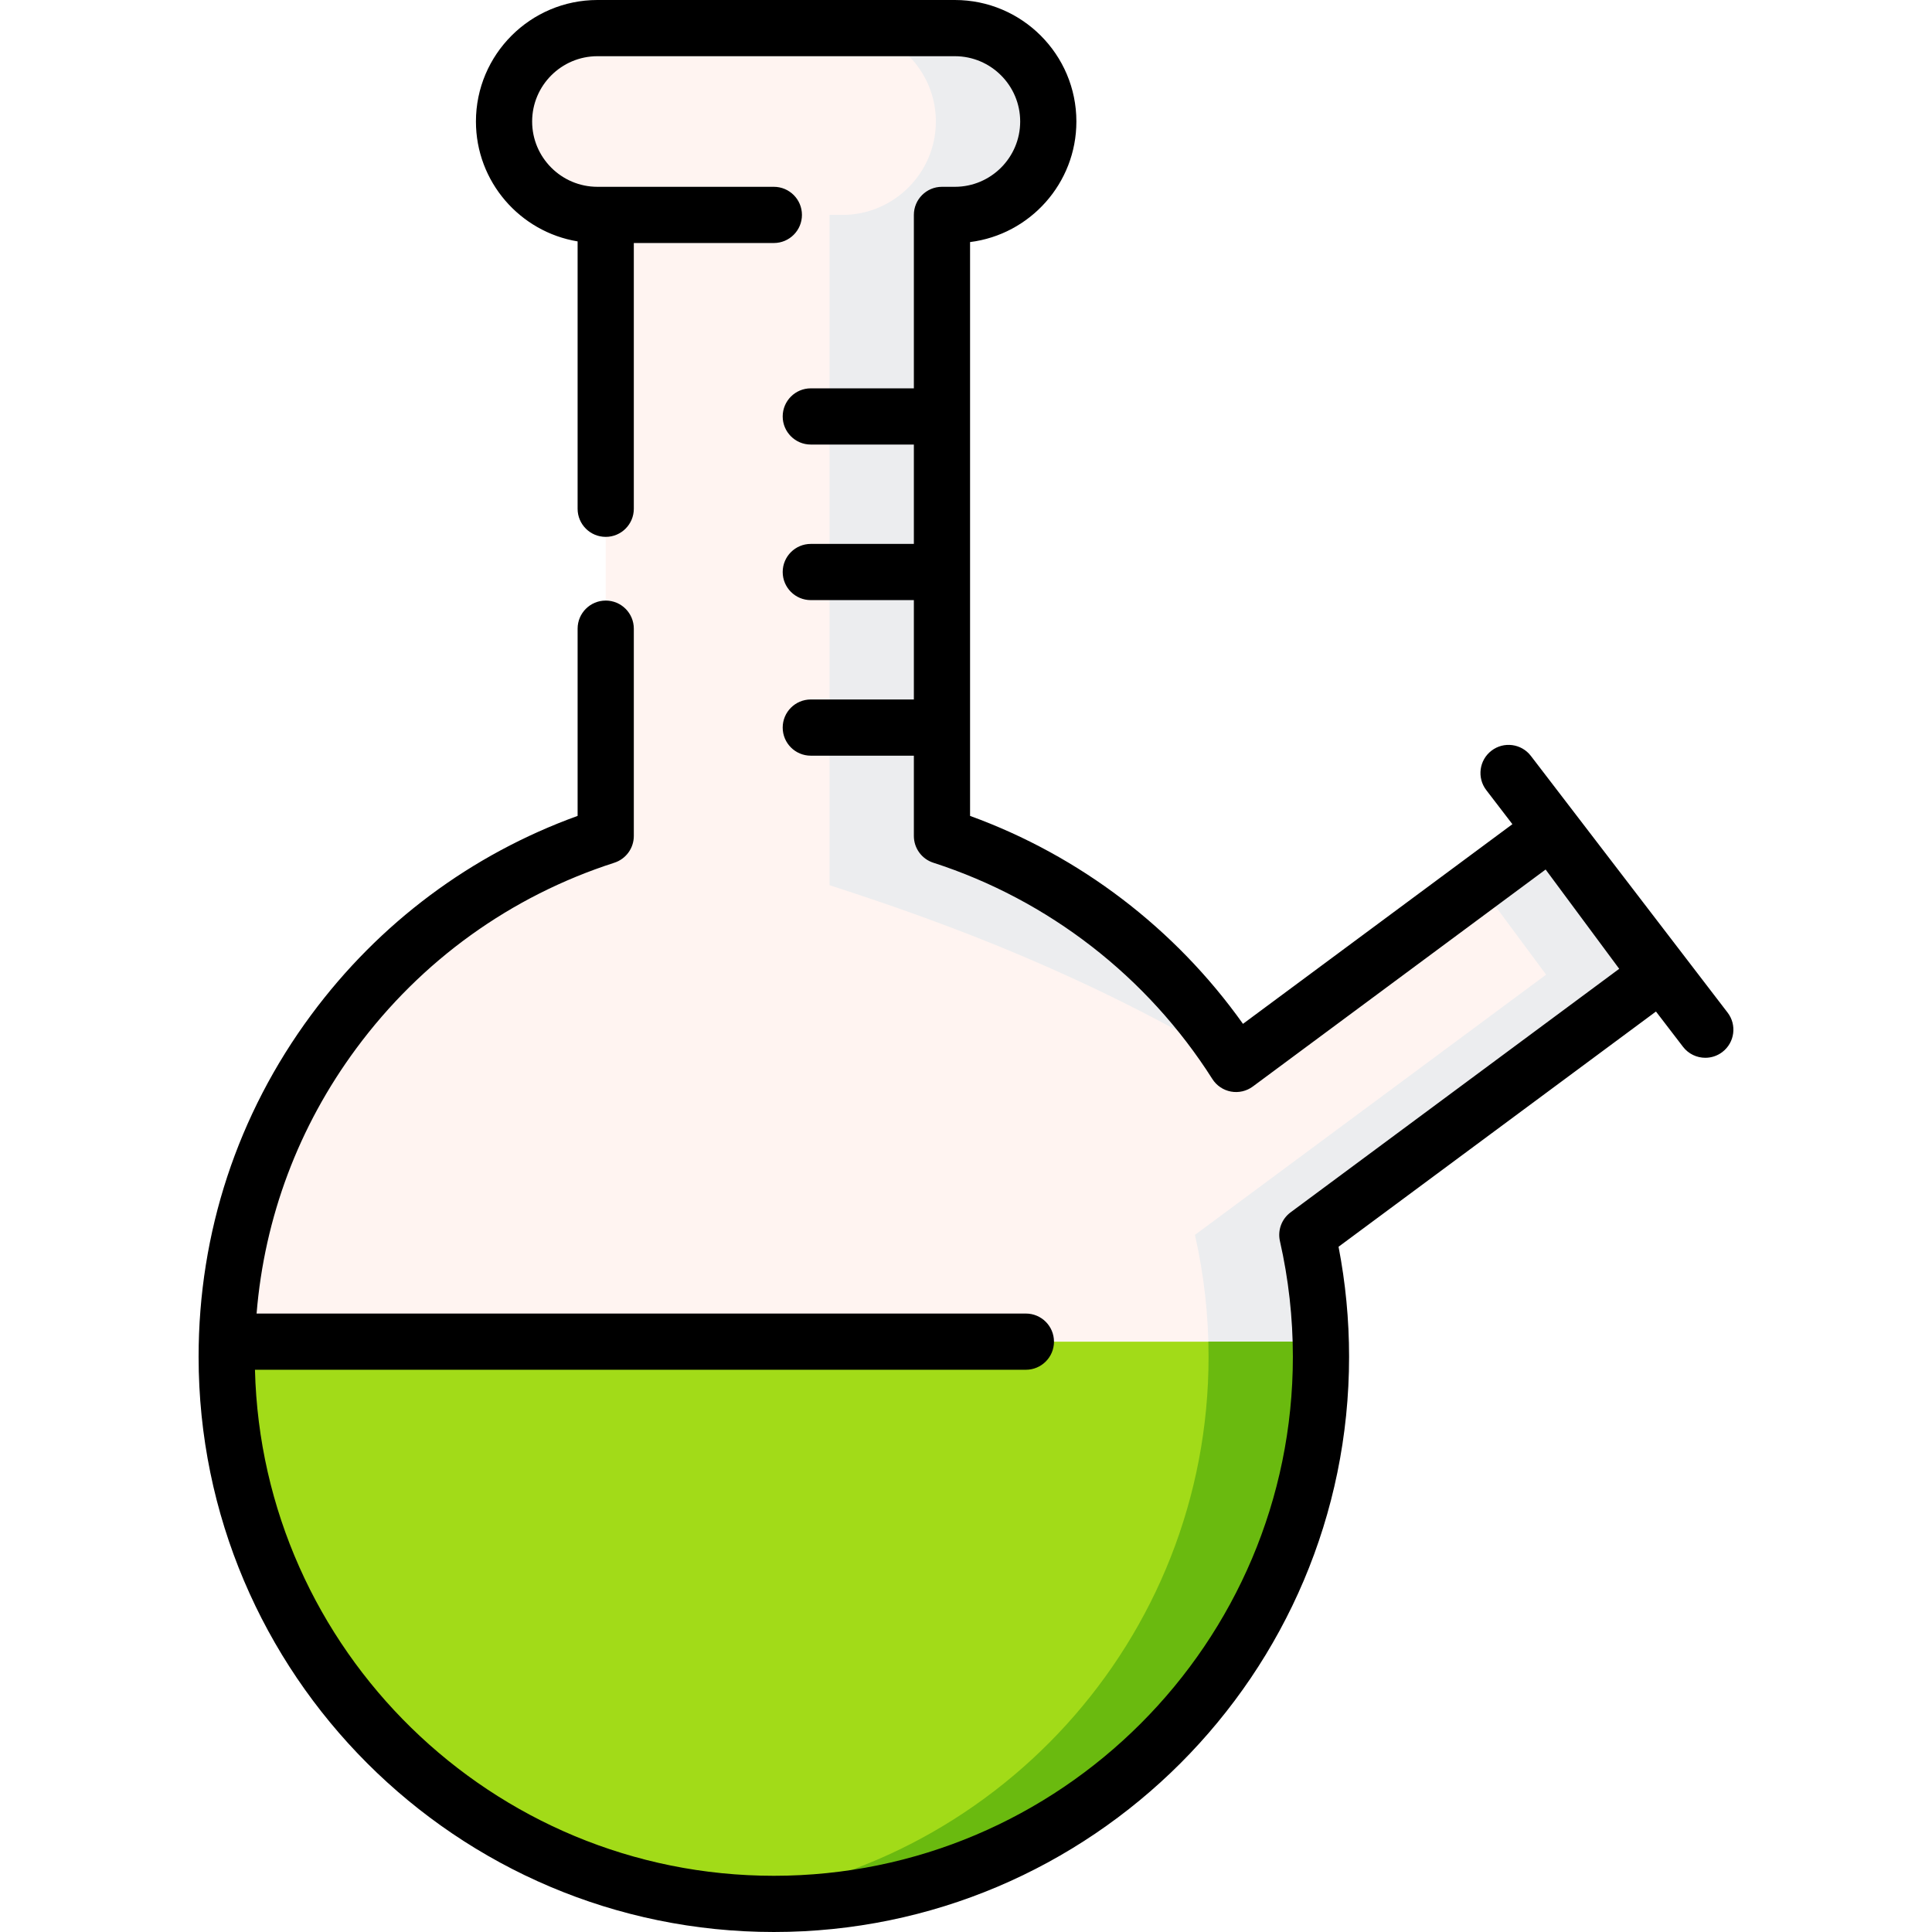
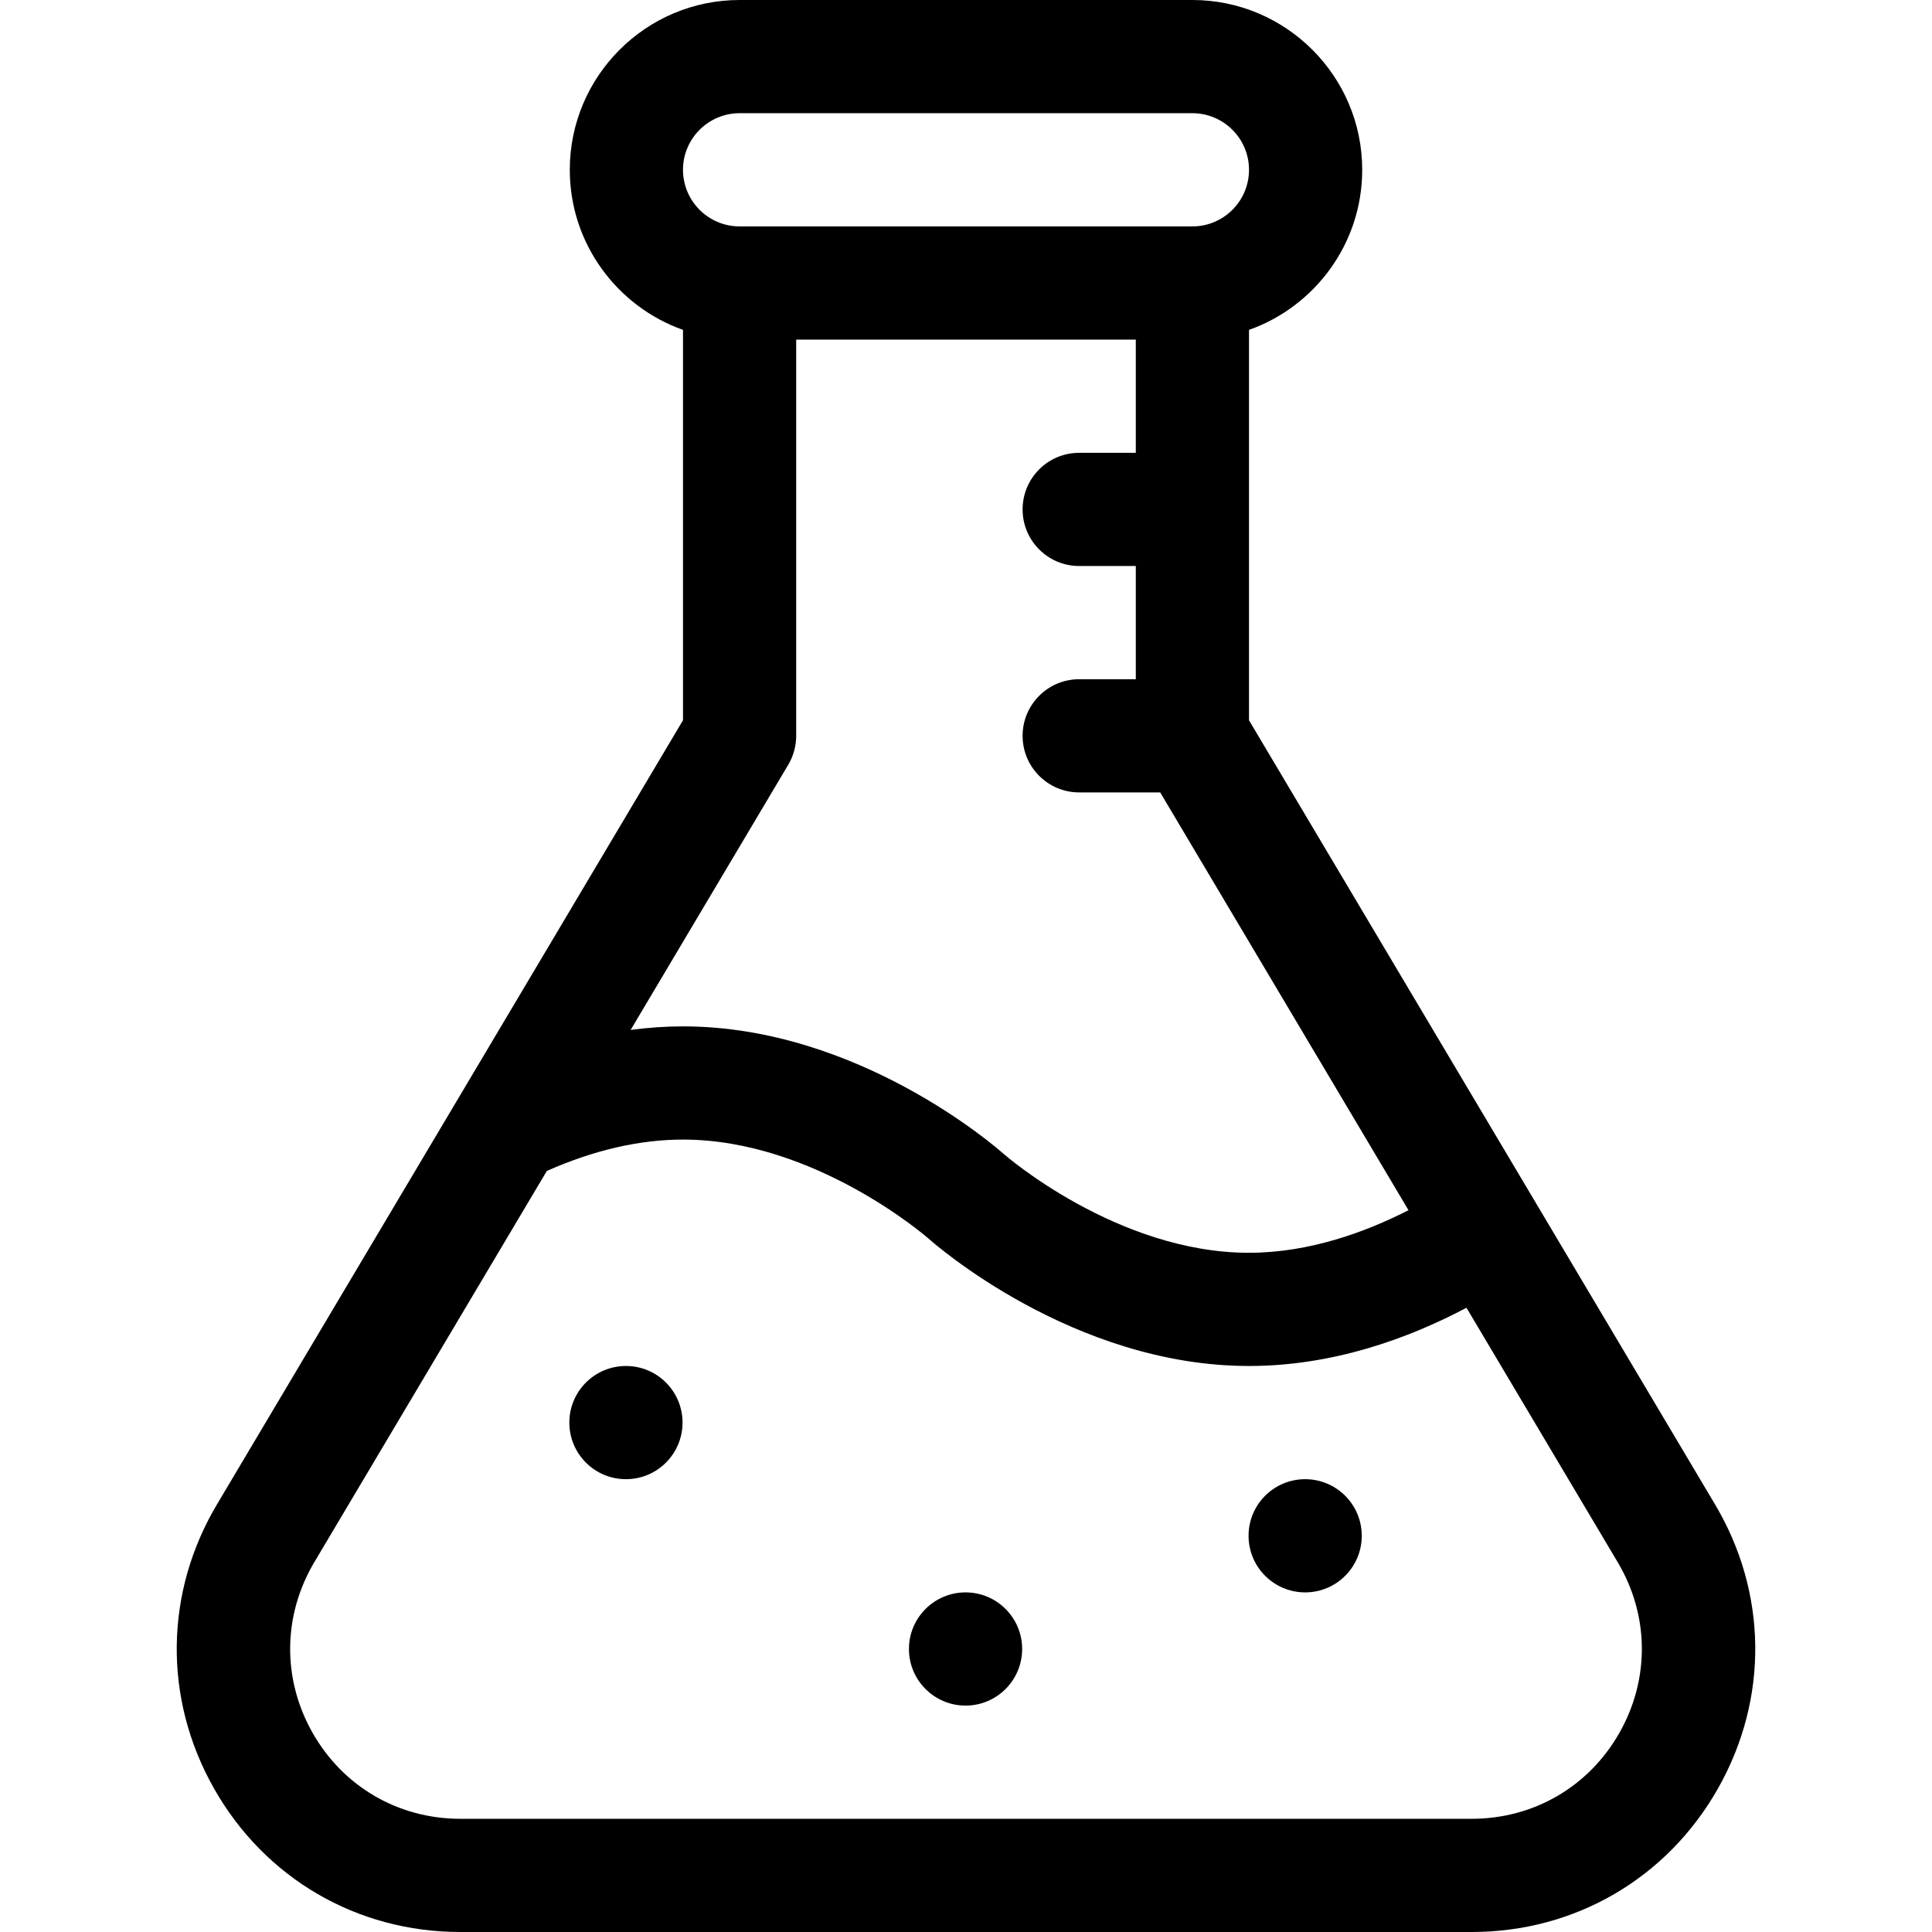
- <svg xmlns="http://www.w3.org/2000/svg" version="1.1" id="Capa_1" x="0px" y="0px" viewBox="0 0 515.618 515.618" style="enable-background:new 0 0 515.618 515.618;" xml:space="preserve" width="512" height="512">
+ <svg xmlns="http://www.w3.org/2000/svg" version="1.1" id="Capa_1" x="0px" y="0px" viewBox="0 0 512 512" style="enable-background:new 0 0 512 512;" xml:space="preserve">
  <g>
-     <path style="fill:#FFF4F1;" d="M442.632,260.119l-28.569-38.551l-84.174,62.379c-18.085-28.488-45.765-50.28-78.494-60.838V57.356   h3.447c13.71,0,24.928-11.218,24.928-24.928v0c0-13.71-11.218-24.928-24.928-24.928h-95.394c-13.71,0-24.928,11.218-24.928,24.928   v0c0,13.71,11.218,24.928,24.928,24.928h2.207v165.752c-58.69,18.934-101.152,73.997-101.152,138.987   c0,80.646,65.376,146.022,146.022,146.022s146.022-65.376,146.022-146.022c0-11.178-1.261-22.061-3.64-32.52L442.632,260.119z" />
-     <path style="fill:#ECEDEF;" d="M249.77,32.428L249.77,32.428c0,13.711-11.218,24.928-24.928,24.928h-3.447v178.891   c32.729,10.558,68.845,24.214,108.494,47.699l0,0c-17.562-21.38-51.556-52.148-78.494-60.838V57.356h3.447   c13.71,0,24.928-11.218,24.928-24.928v0c0-13.71-11.218-24.928-24.928-24.928h-30C238.552,7.5,249.77,18.718,249.77,32.428z" />
-     <path style="fill:#ECEDEF;" d="M442.632,260.119l-28.569-38.551l-19.365,14.351l17.934,24.2l-93.725,69.457   c2.379,10.458,3.64,21.341,3.64,32.52c0,75.582-57.423,137.75-131.022,145.26c4.932,0.503,9.936,0.762,15,0.762   c80.646,0,146.022-65.376,146.022-146.022c0-11.178-1.261-22.061-3.64-32.52L442.632,260.119z" />
-     <path style="fill:#A2DB18;" d="M60.585,358.066c-0.036,1.341-0.082,2.68-0.082,4.03c0,80.646,65.376,146.022,146.022,146.022   s146.022-65.376,146.022-146.022c0-1.348-0.02-2.691-0.057-4.03H60.585z" />
-     <path style="fill:#6ABA0F;" d="M352.49,358.065h-30c0.036,1.339,0.057,2.682,0.057,4.03c0,75.582-57.423,137.75-131.022,145.26   c4.932,0.503,9.936,0.762,15,0.762c80.646,0,146.022-65.376,146.022-146.022C352.547,360.747,352.527,359.405,352.49,358.065z" />
-     <path d="M461.067,270.245l-52.504-68.509c-2.519-3.289-7.229-3.911-10.515-1.391c-3.288,2.52-3.911,7.227-1.391,10.515l6.975,9.102   l-71.903,53.285c-18.087-25.441-43.565-44.869-72.835-55.495V64.604c15.974-2.001,28.375-15.668,28.375-32.176   C287.27,14.547,272.723,0,254.842,0h-95.395c-17.881,0-32.428,14.547-32.428,32.428c0,16.079,11.763,29.462,27.135,31.996v71.358   c0,4.142,3.358,7.5,7.5,7.5s7.5-3.358,7.5-7.5V64.856h37.371c4.142,0,7.5-3.358,7.5-7.5s-3.358-7.5-7.5-7.5h-44.871h-2.207   c-9.61,0-17.428-7.818-17.428-17.428S149.837,15,159.447,15h95.395c9.61,0,17.428,7.818,17.428,17.428s-7.818,17.428-17.428,17.428   h-3.447c-4.142,0-7.5,3.358-7.5,7.5v46.287h-27.506c-4.142,0-7.5,3.358-7.5,7.5s3.358,7.5,7.5,7.5h27.506v26.518h-27.506   c-4.142,0-7.5,3.358-7.5,7.5s3.358,7.5,7.5,7.5h27.506v26.518h-27.506c-4.142,0-7.5,3.358-7.5,7.5s3.358,7.5,7.5,7.5h27.506v21.43   c0,3.255,2.1,6.139,5.197,7.138c30.672,9.895,57.118,30.393,74.465,57.72c1.117,1.759,2.914,2.974,4.962,3.354   c2.049,0.38,4.162-0.108,5.835-1.348l78.148-57.914l19.638,26.5l-87.699,64.991c-2.391,1.771-3.508,4.789-2.848,7.689   c2.291,10.072,3.453,20.454,3.453,30.856c0,76.381-62.141,138.522-138.522,138.522c-75.221,0-136.63-60.268-138.478-135.052H273.79   c4.142,0,7.5-3.358,7.5-7.5s-3.358-7.5-7.5-7.5H68.479c2.097-25.654,11.188-49.922,26.62-70.773   c17.384-23.489,41.195-40.622,68.859-49.546c3.098-0.999,5.197-3.883,5.197-7.138v-55.326c0-4.142-3.358-7.5-7.5-7.5   s-7.5,3.358-7.5,7.5v49.967c-28.45,10.299-52.951,28.579-71.113,53.12c-19.651,26.553-30.039,58.098-30.039,91.226   c0,84.652,68.87,153.522,153.522,153.522c84.652,0,153.522-68.87,153.522-153.522c0-9.866-0.944-19.72-2.811-29.357l84.714-62.78   l7.212,9.41c1.477,1.927,3.705,2.938,5.958,2.938c1.591,0,3.196-0.505,4.557-1.548C462.964,278.24,463.587,273.533,461.067,270.245   z" />
+     <g>
+       <path d="M454.352,398.431L331,190.879V87.42c17.459-6.192,30-22.865,30-42.42c0-24.813-20.187-45-45-45H196    c-24.813,0-45,20.187-45,45c0,19.555,12.541,36.228,30,42.42v103.459L57.659,398.413c-14.085,23.476-14.442,51.715-0.953,75.539    C70.196,497.776,94.594,512,121.972,512h268.055c27.378,0,51.776-14.224,65.266-38.048    C468.779,450.134,468.427,421.903,454.352,398.431z M196,30h120c8.271,0,15,6.729,15,15s-6.729,15-15,15H196    c-8.271,0-15-6.729-15-15S187.729,30,196,30z M208.895,202.664c1.378-2.319,2.105-4.966,2.105-7.664V90h90v30h-15    c-8.284,0-15,6.716-15,15s6.716,15,15,15h15v30h-15c-8.284,0-15,6.716-15,15s6.716,15,15,15h21.466l65.8,110.716    C362.112,326.413,347.079,332,331,332c-34.968,0-64.739-25.95-65.036-26.213c0,0-0.001-0.001-0.002-0.001    C264.139,304.162,227.422,272,181,272c-4.587,0-9.215,0.321-13.872,0.94L208.895,202.664z M429.187,459.171    C421.094,473.466,406.454,482,390.027,482H121.972c-16.427,0-31.066-8.534-39.16-22.829c-8.093-14.295-7.88-31.238,0.604-45.377    l61.501-103.482C157.353,304.799,169.477,302,181,302c34.968,0,64.74,25.951,65.006,26.186C247.551,329.566,284.39,362,331,362    c22.25,0,42.237-7.287,57.631-15.43l39.953,67.224c0.011,0.018,0.021,0.036,0.032,0.054    C437.067,427.933,437.281,444.876,429.187,459.171z" />
+     </g>
  </g>
+   <g>
+     <g>
+       <circle cx="165.88" cy="377" r="15" />
+     </g>
+   </g>
+   <g>
+     <g>
+       <circle cx="345.88" cy="407" r="15" />
+     </g>
+   </g>
+   <g>
+     <g>
+       <circle cx="255.88" cy="437" r="15" />
+     </g>
+   </g>
+   <g>
+ </g>
+   <g>
+ </g>
+   <g>
+ </g>
+   <g>
+ </g>
+   <g>
+ </g>
+   <g>
+ </g>
+   <g>
+ </g>
+   <g>
+ </g>
+   <g>
+ </g>
+   <g>
+ </g>
+   <g>
+ </g>
+   <g>
+ </g>
+   <g>
+ </g>
+   <g>
+ </g>
+   <g>
+ </g>
</svg>
